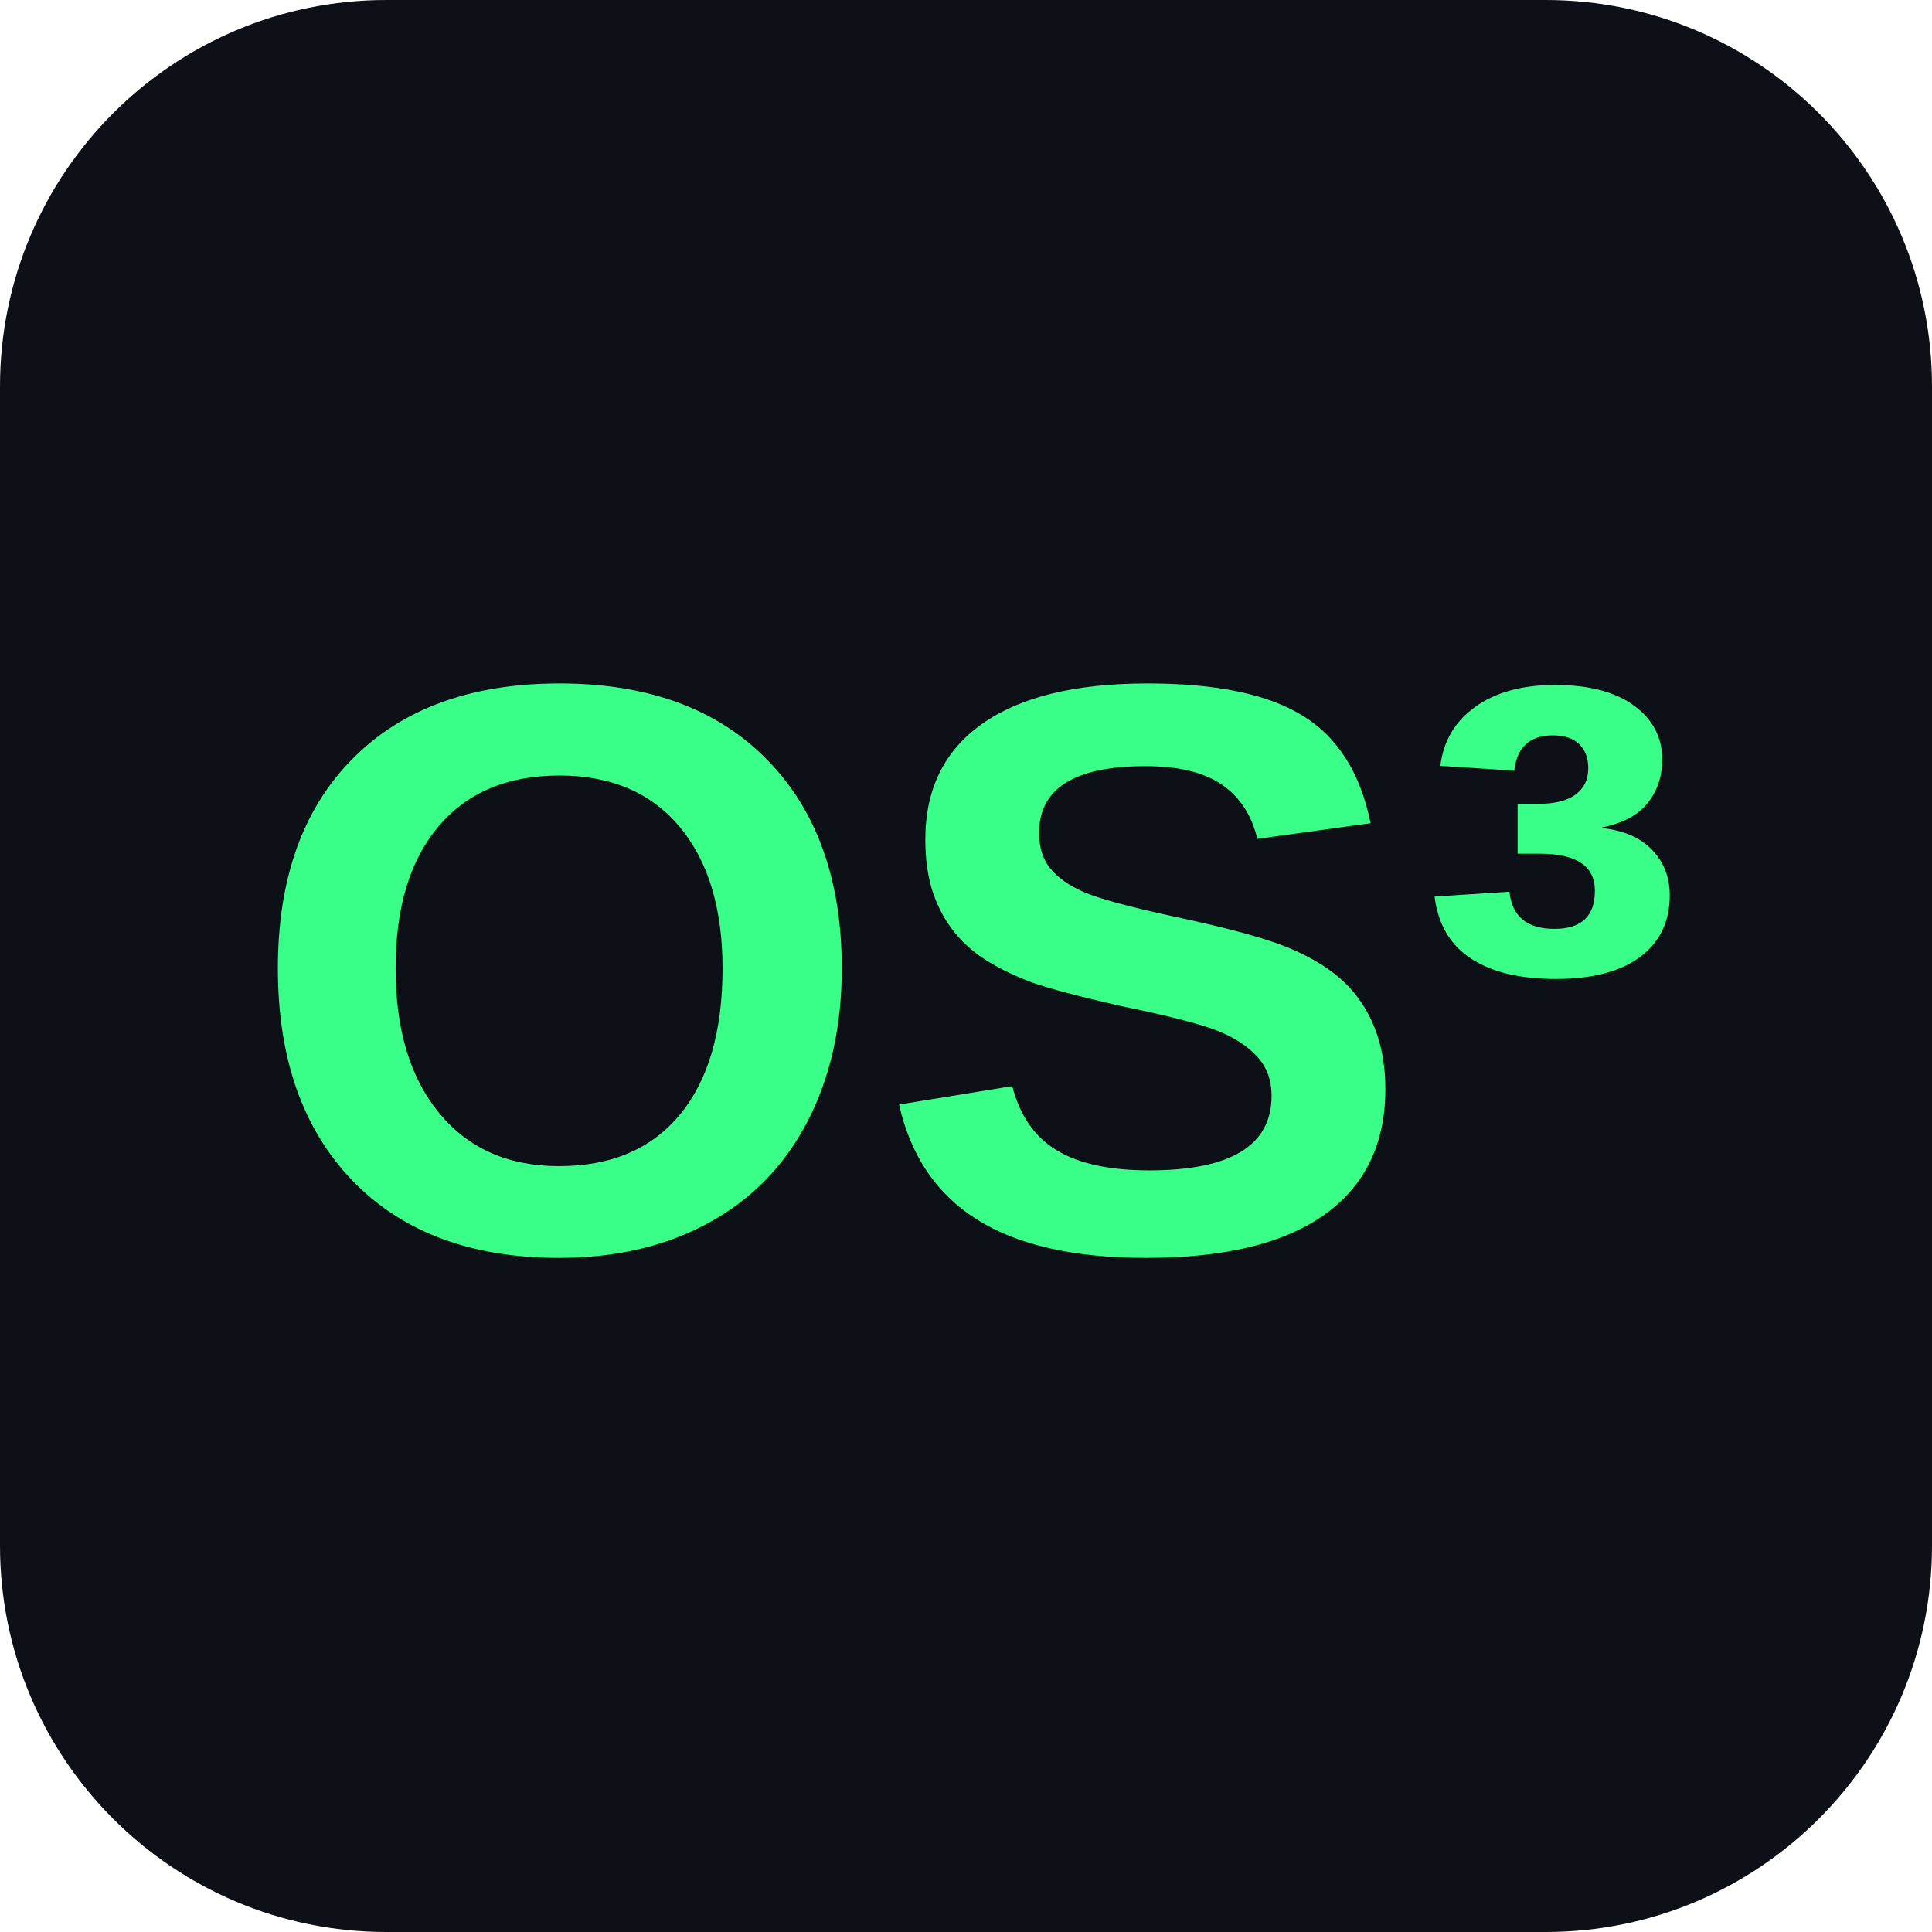
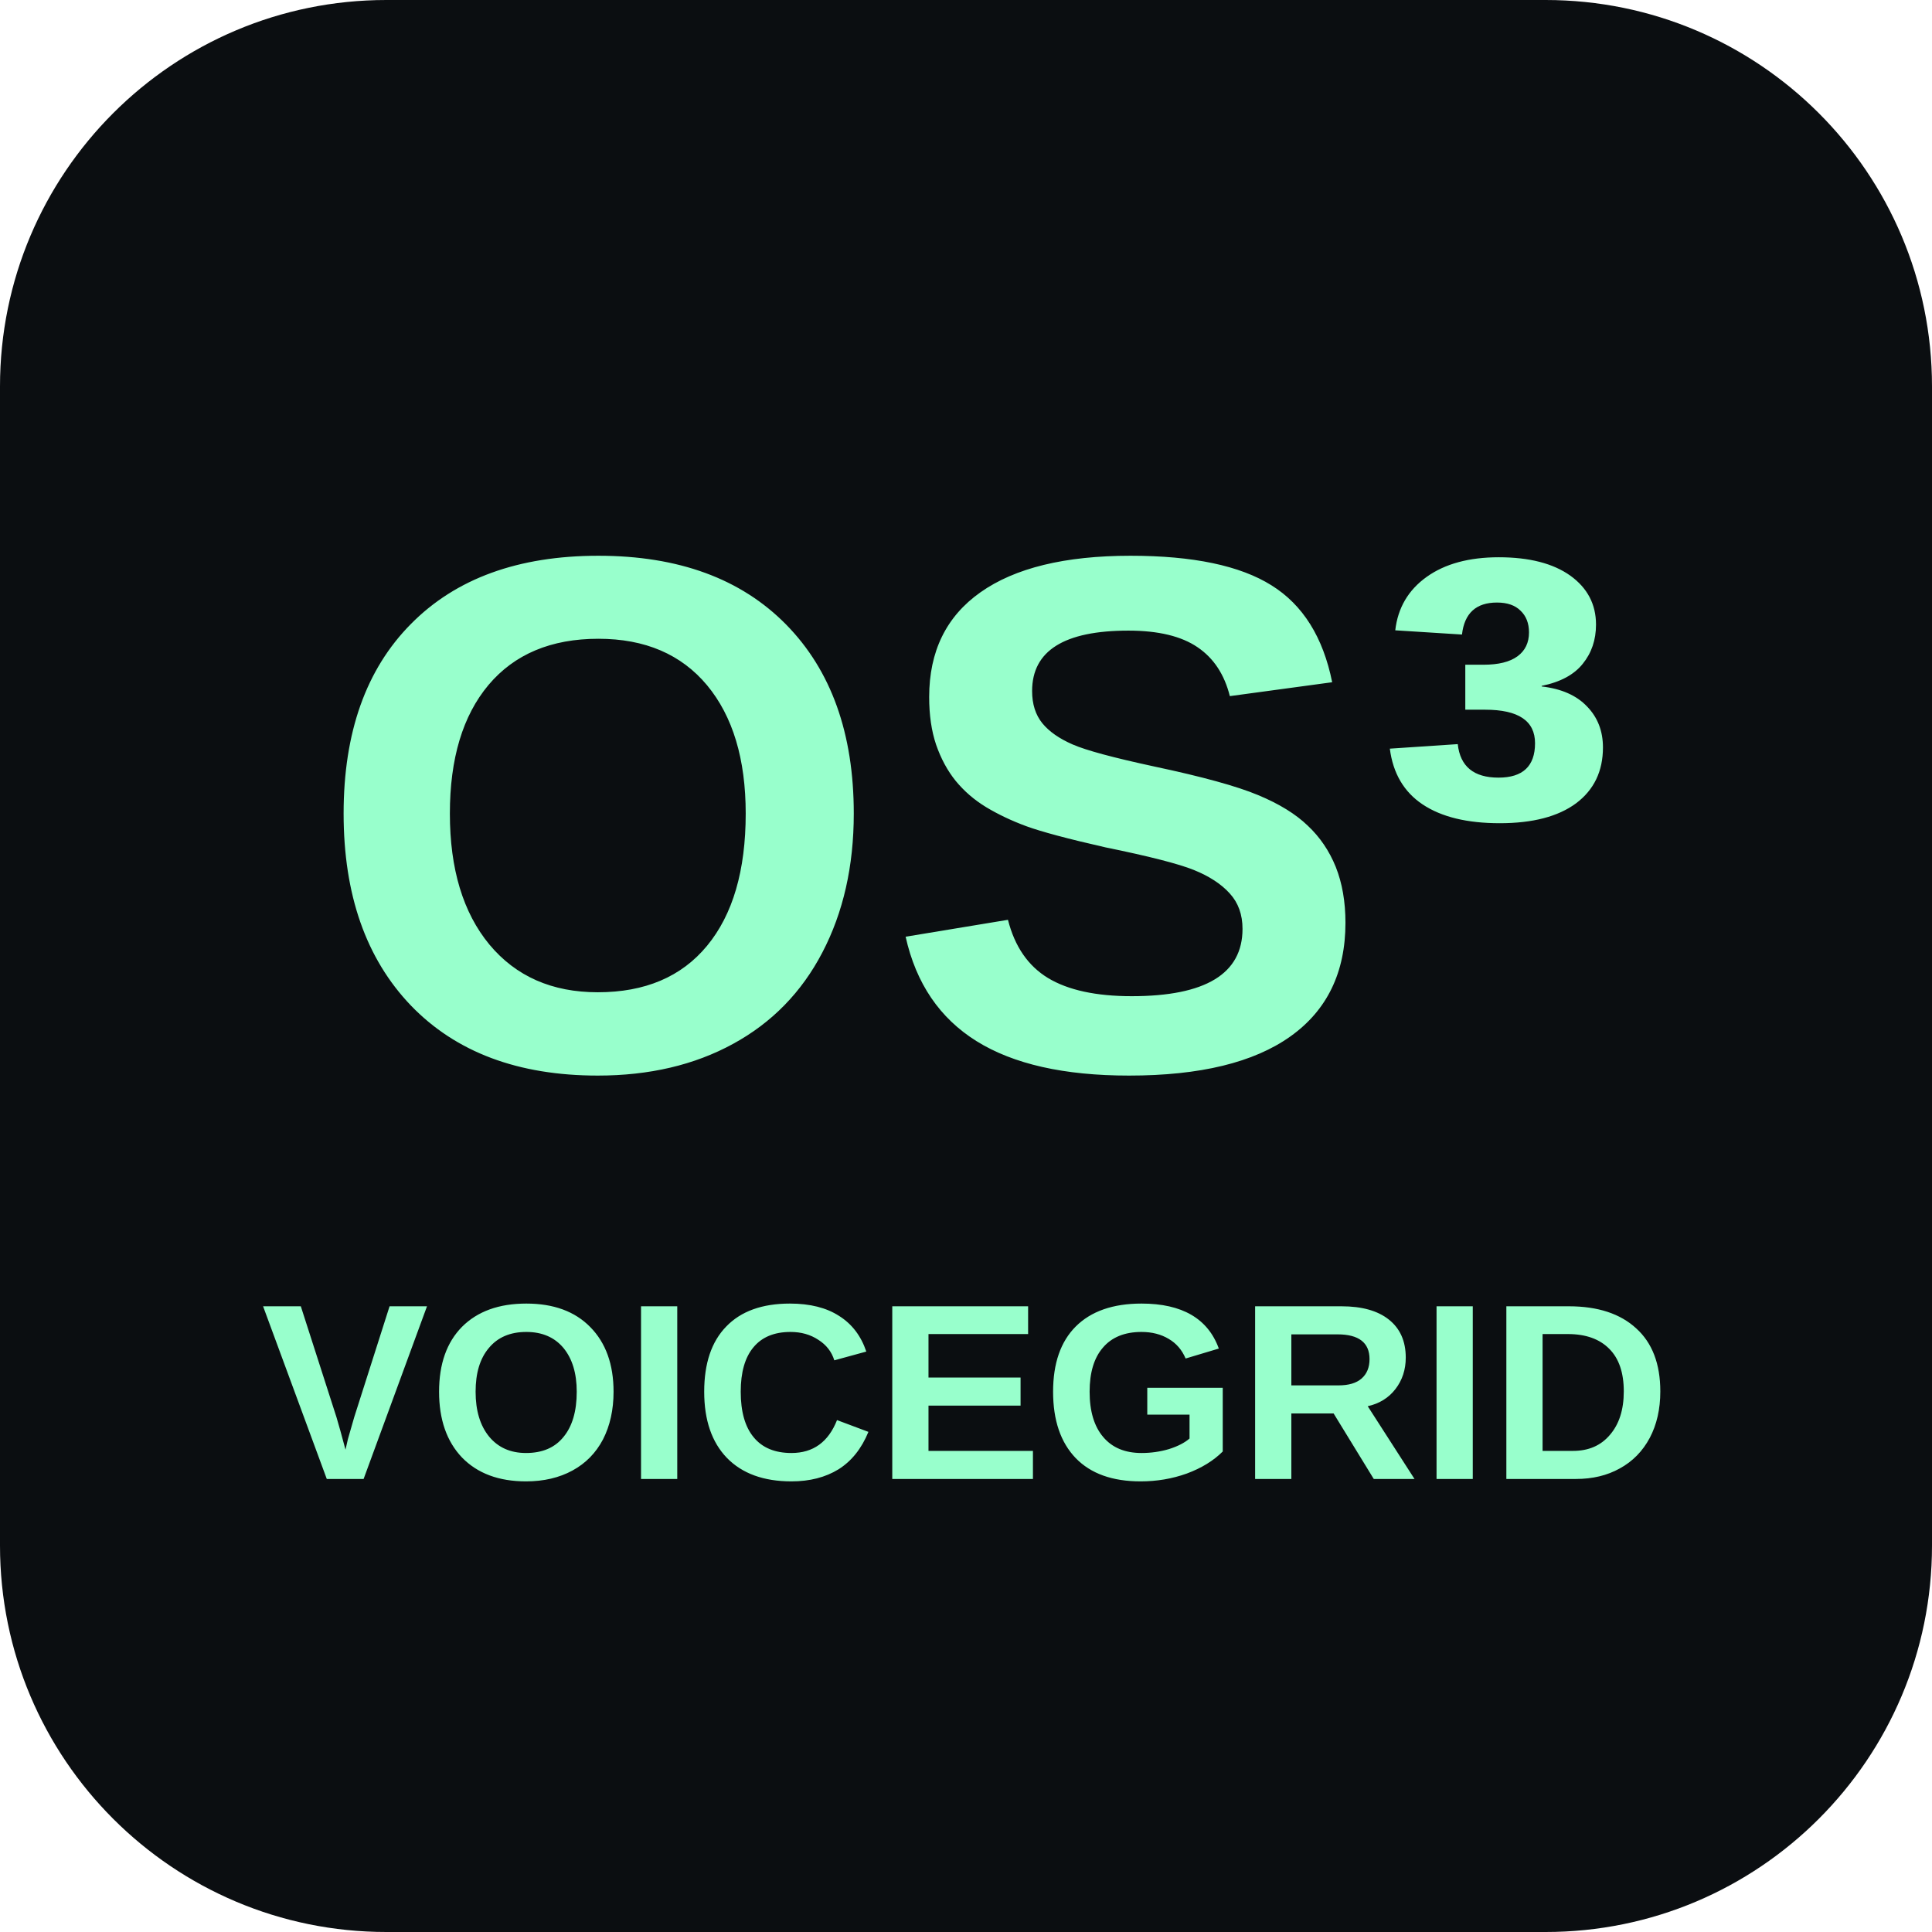
<svg xmlns="http://www.w3.org/2000/svg" viewBox="0 0 100 100">
-   <rect width="100" height="100" rx="20" fill="#0d1117" />
-   <text x="50%" y="50%" font-family="Arial, sans-serif" font-weight="900" font-size="42" fill="#39ff88" text-anchor="middle" dy=".35em">OS³</text>
+   <rect width="100" height="100" rx="20" fill="#0b0e11" />
+   <text x="50%" y="42%" font-family="Arial, sans-serif" font-weight="900" font-size="38" fill="#98ffcc" text-anchor="middle" dy=".35em">OS³</text>
+   <text x="50%" y="72%" font-family="Arial, sans-serif" font-weight="700" font-size="13" fill="#98ffcc" text-anchor="middle" dy=".35em">VOICEGRID</text>
</svg>
